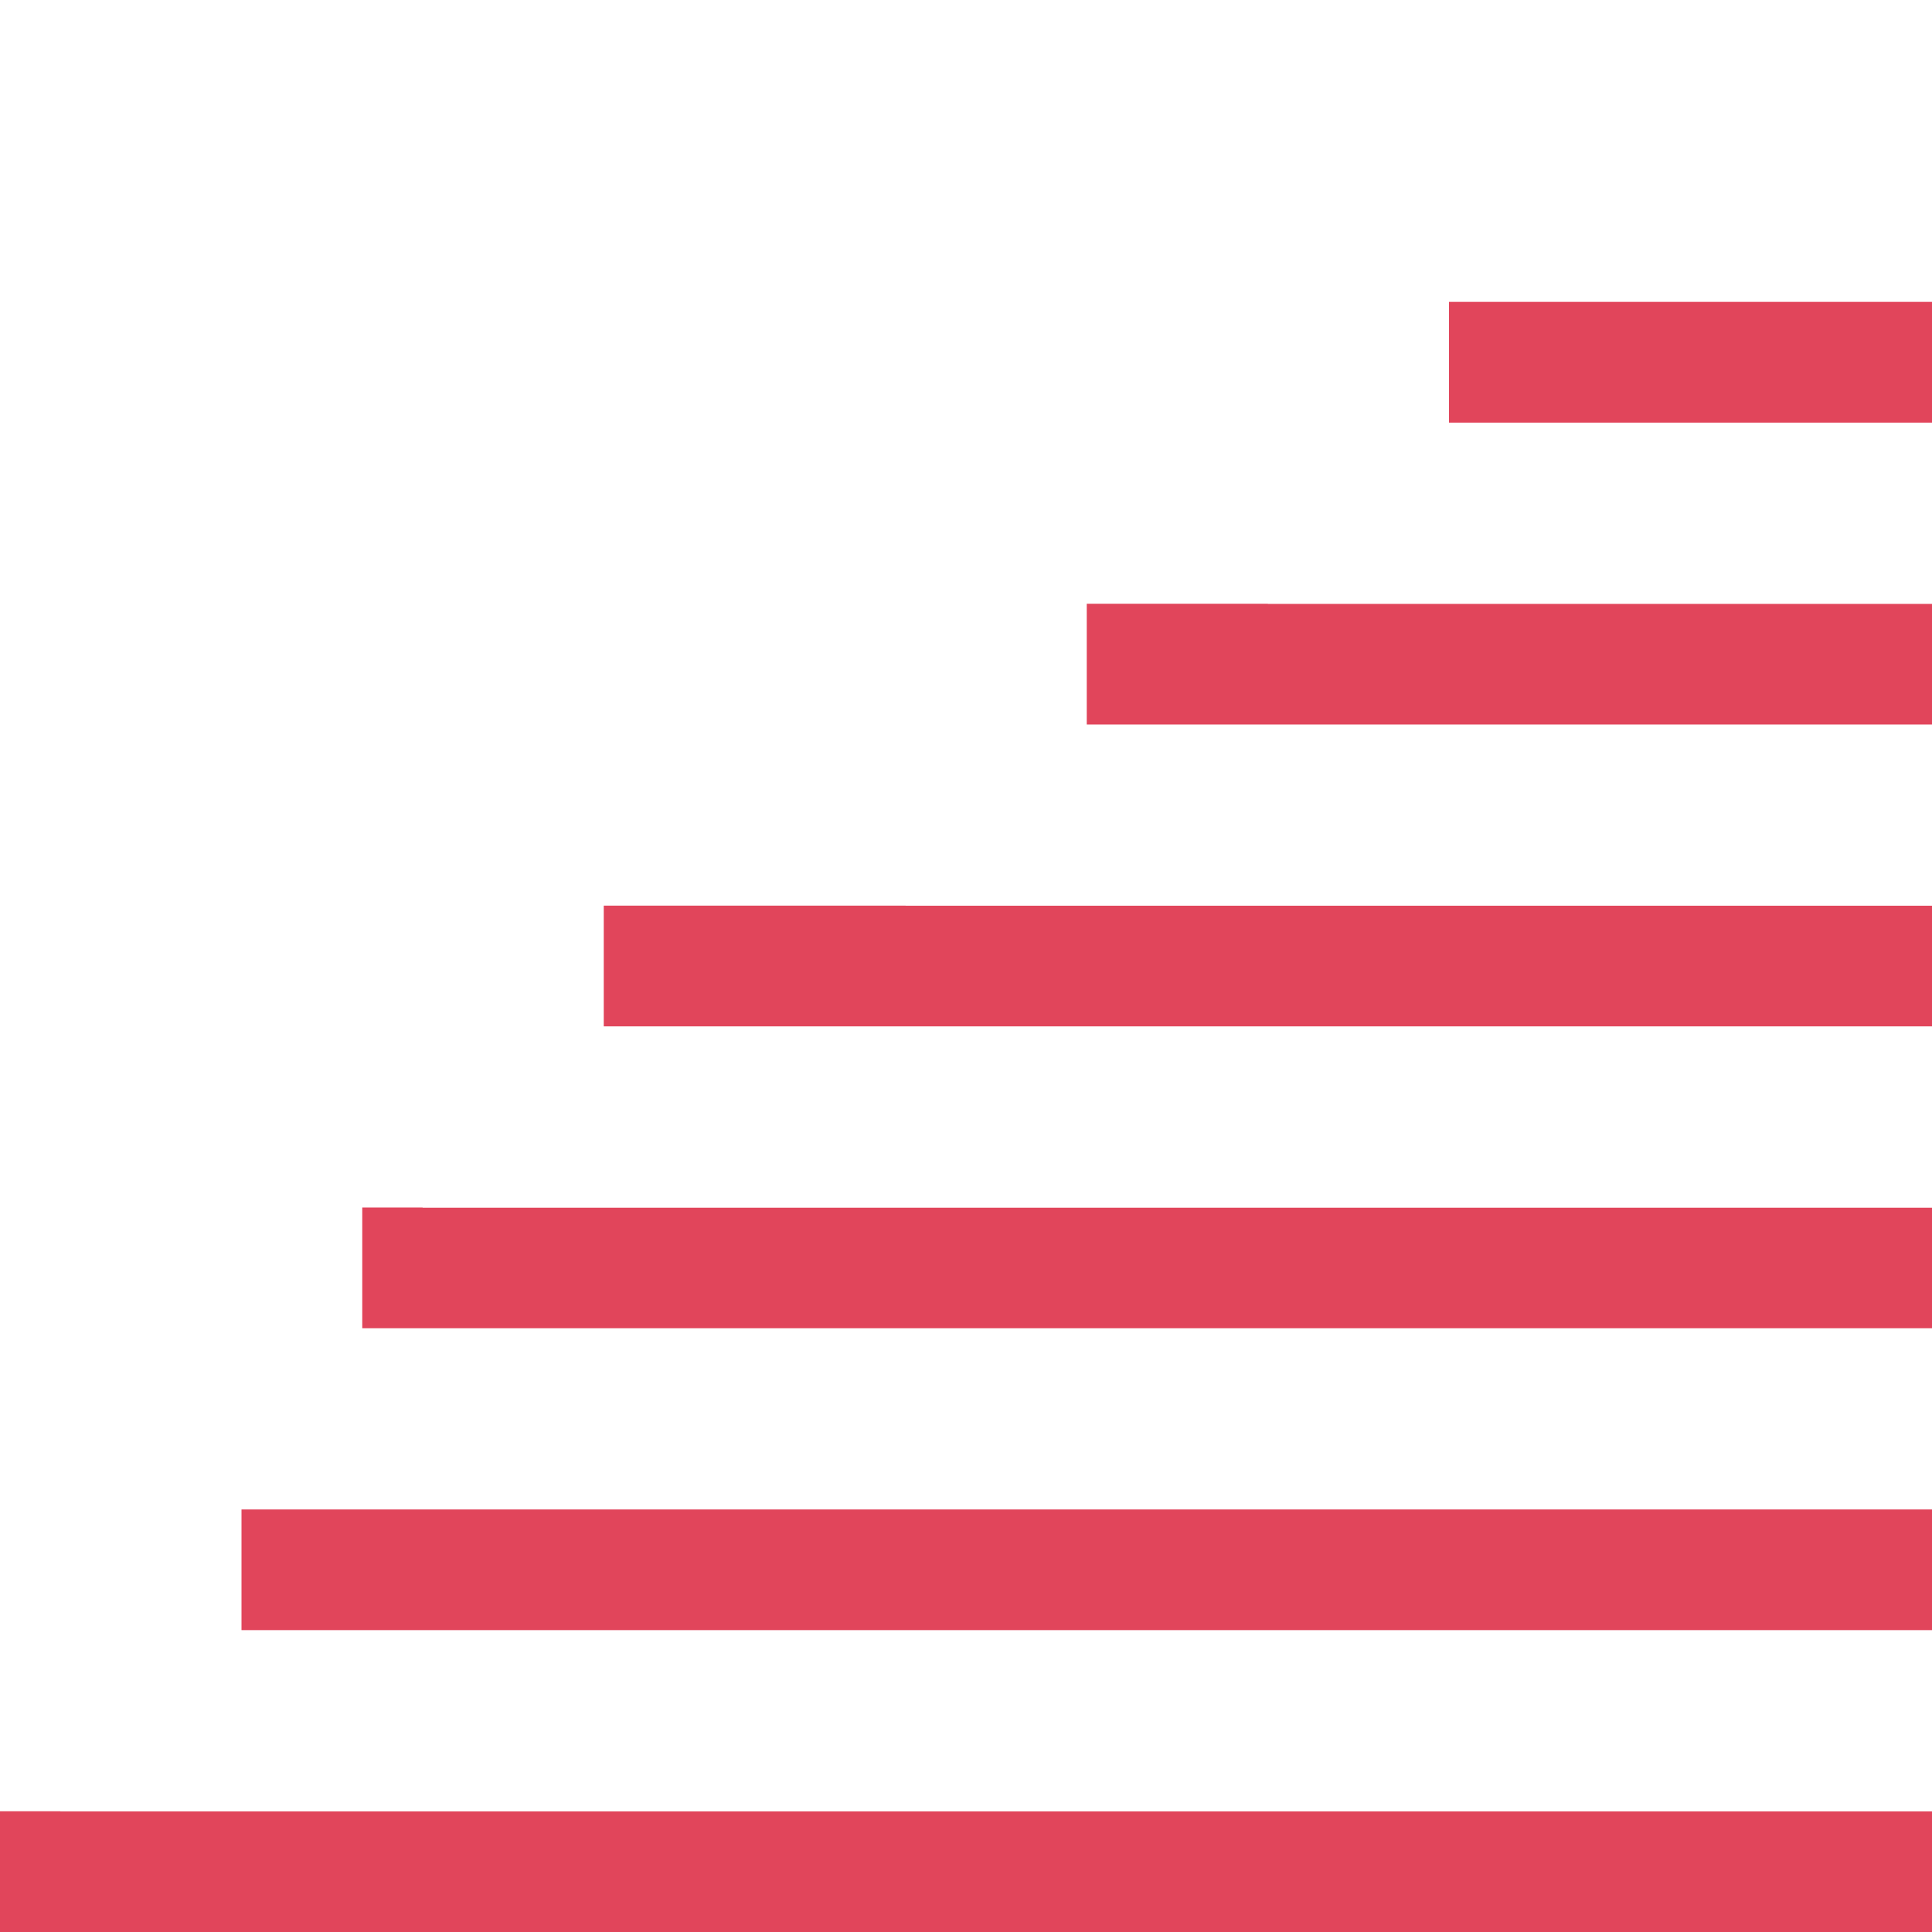
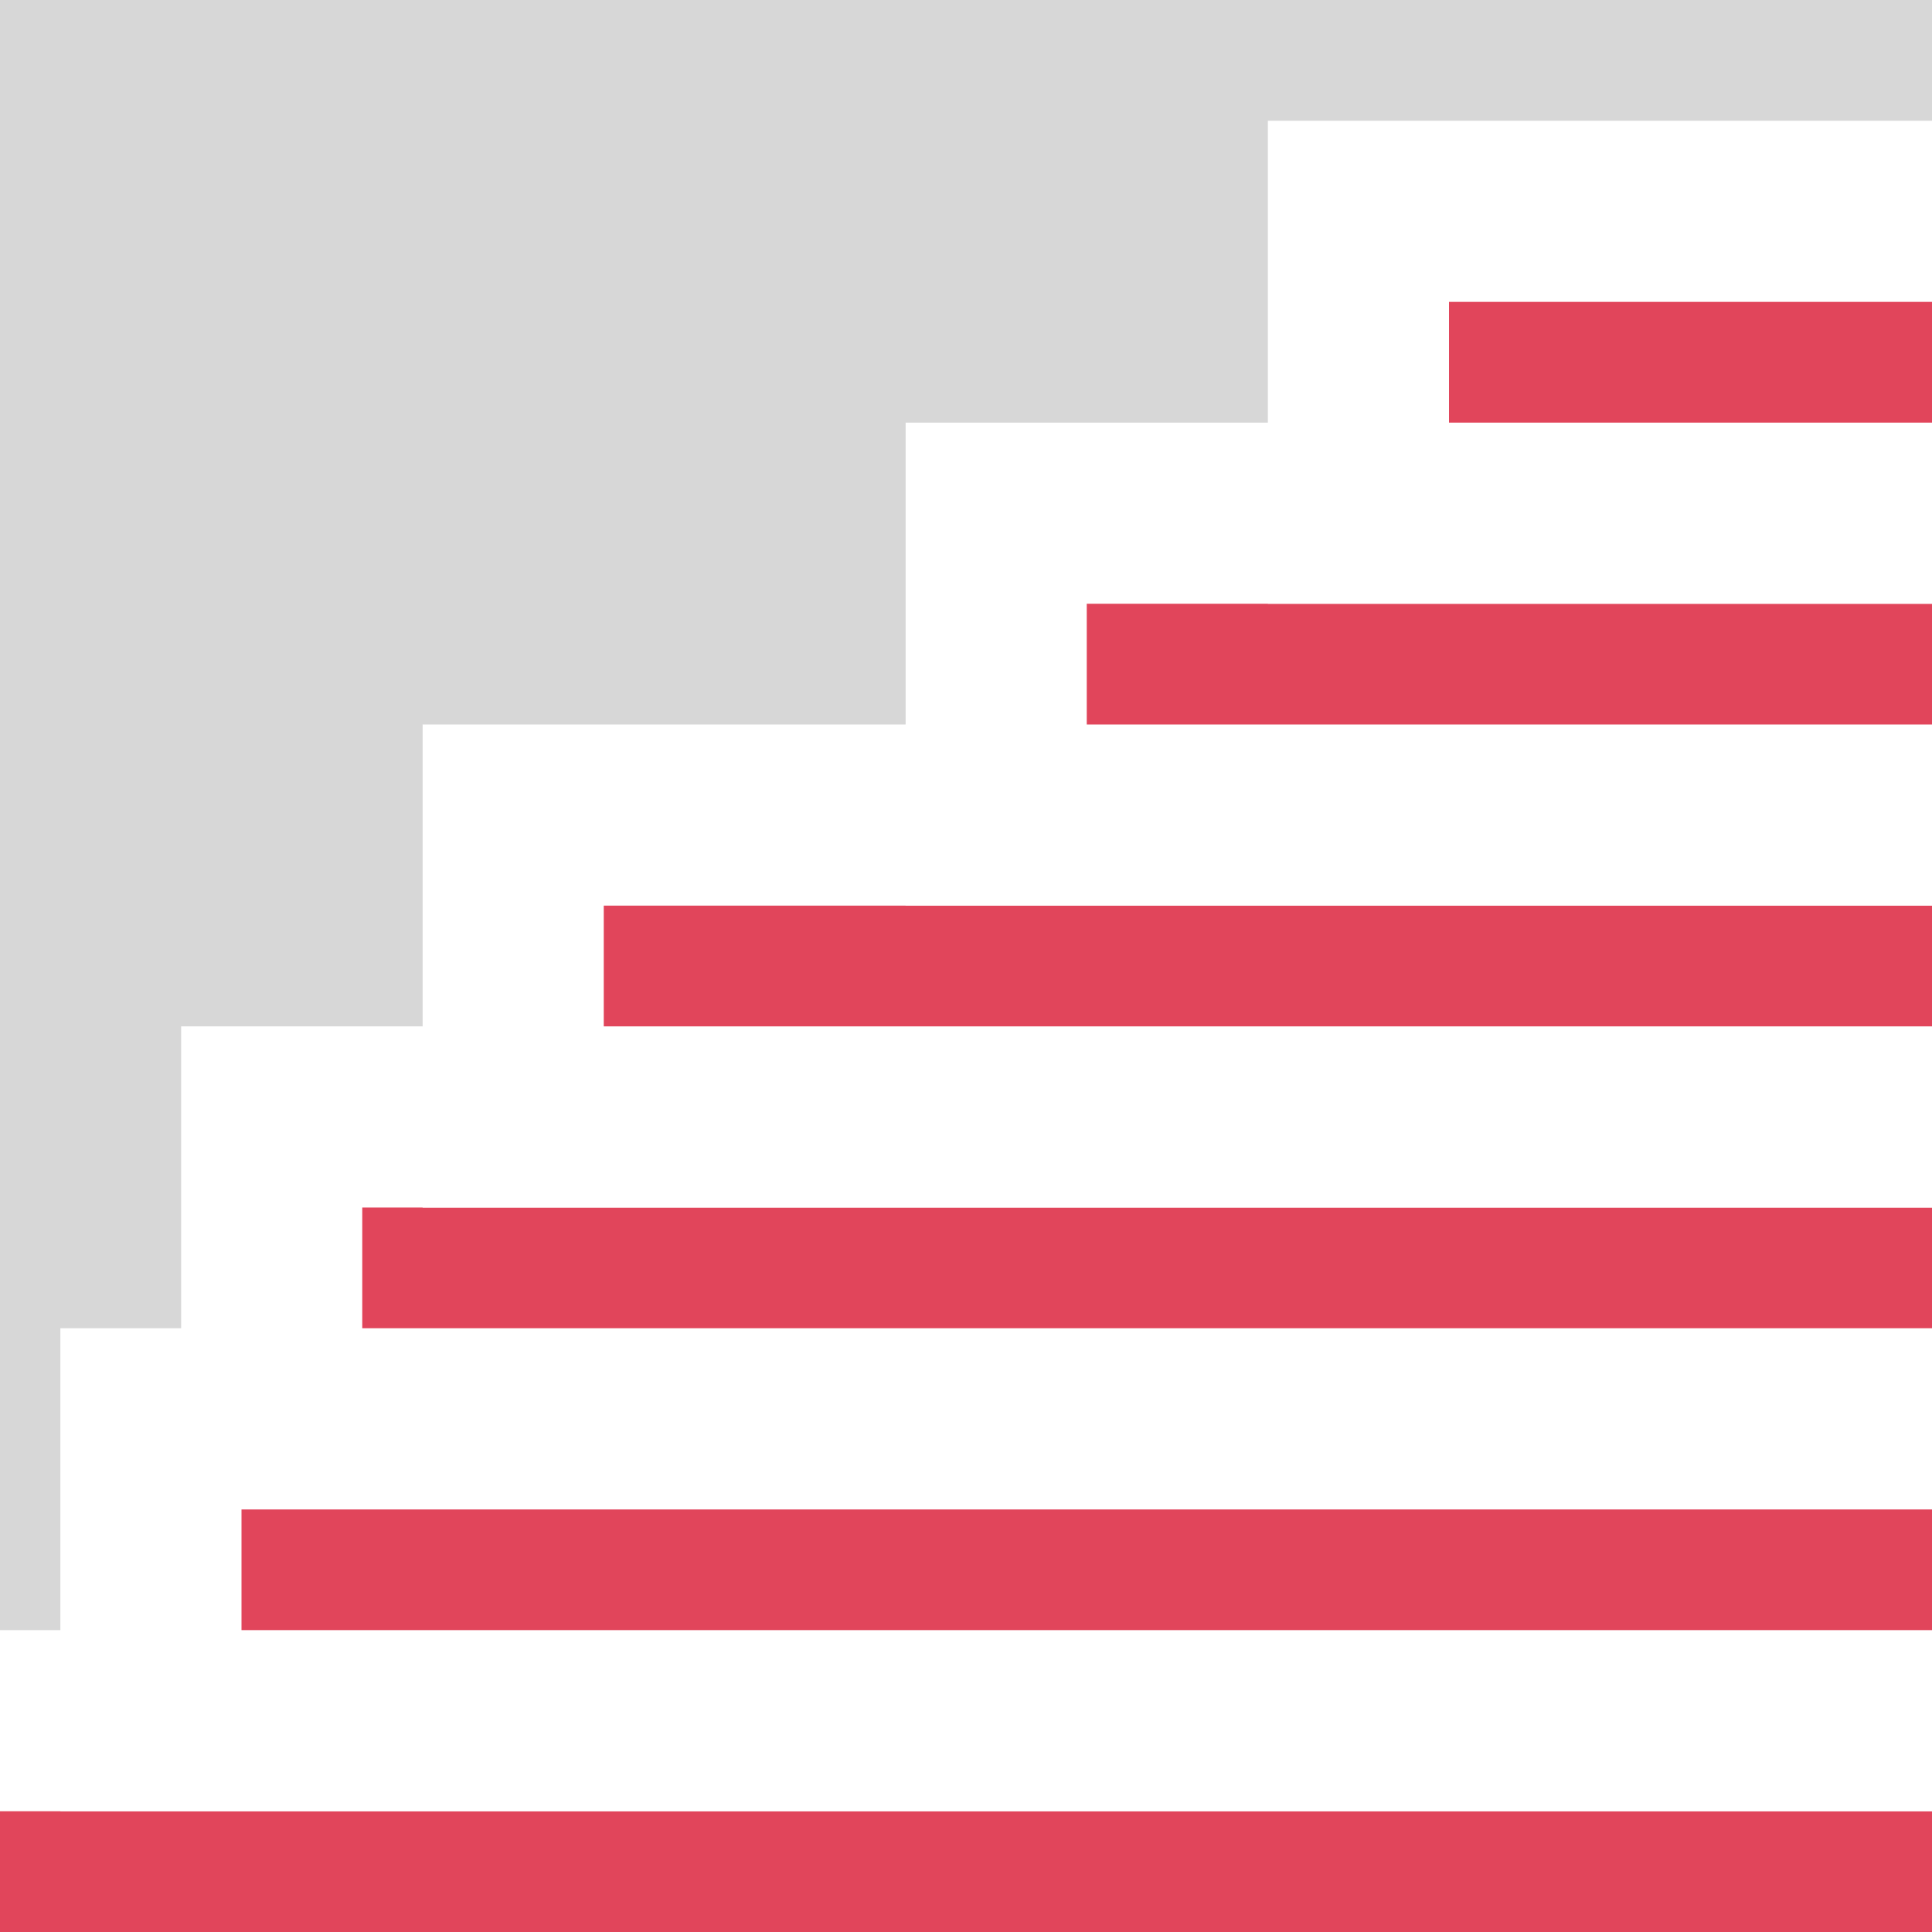
<svg xmlns="http://www.w3.org/2000/svg" width="16" height="16" viewBox="0 0 16 16" fill="none">
  <g clip-path="url(#clip0_1_2365)">
    <rect width="16" height="16" fill="white" />
+     <rect width="16" height="16" fill="#D7D7D7" />
    <path d="M-0.75 14.25L16.75 14.25L16.75 16.75L-0.75 16.75L-0.75 14.25Z" fill="#E1455B" stroke="white" stroke-width="1.5" />
    <path d="M1.25 11.75L16.75 11.75L16.75 14.25L1.25 14.25L1.25 11.75Z" fill="#E1455B" stroke="white" stroke-width="1.5" />
    <path d="M2.25 9.25L16.75 9.25L16.75 11.75L2.25 11.75L2.25 9.25Z" fill="#E1455B" stroke="white" stroke-width="1.5" />
    <path d="M4.25 6.75L16.75 6.75L16.75 9.25L4.25 9.25L4.25 6.75Z" fill="#E1455B" stroke="white" stroke-width="1.5" />
    <path d="M8.25 4.25L16.75 4.25L16.75 6.75L8.25 6.75L8.25 4.25Z" fill="#E1455B" stroke="white" stroke-width="1.5" />
    <path d="M11.25 1.75L16.75 1.75L16.75 4.25L11.25 4.25L11.25 1.75Z" fill="#E1455B" stroke="white" stroke-width="1.5" />
  </g>
  <defs>
    <clipPath id="clip0_1_2365">
      <rect width="16" height="16" fill="white" />
    </clipPath>
  </defs>
</svg>
